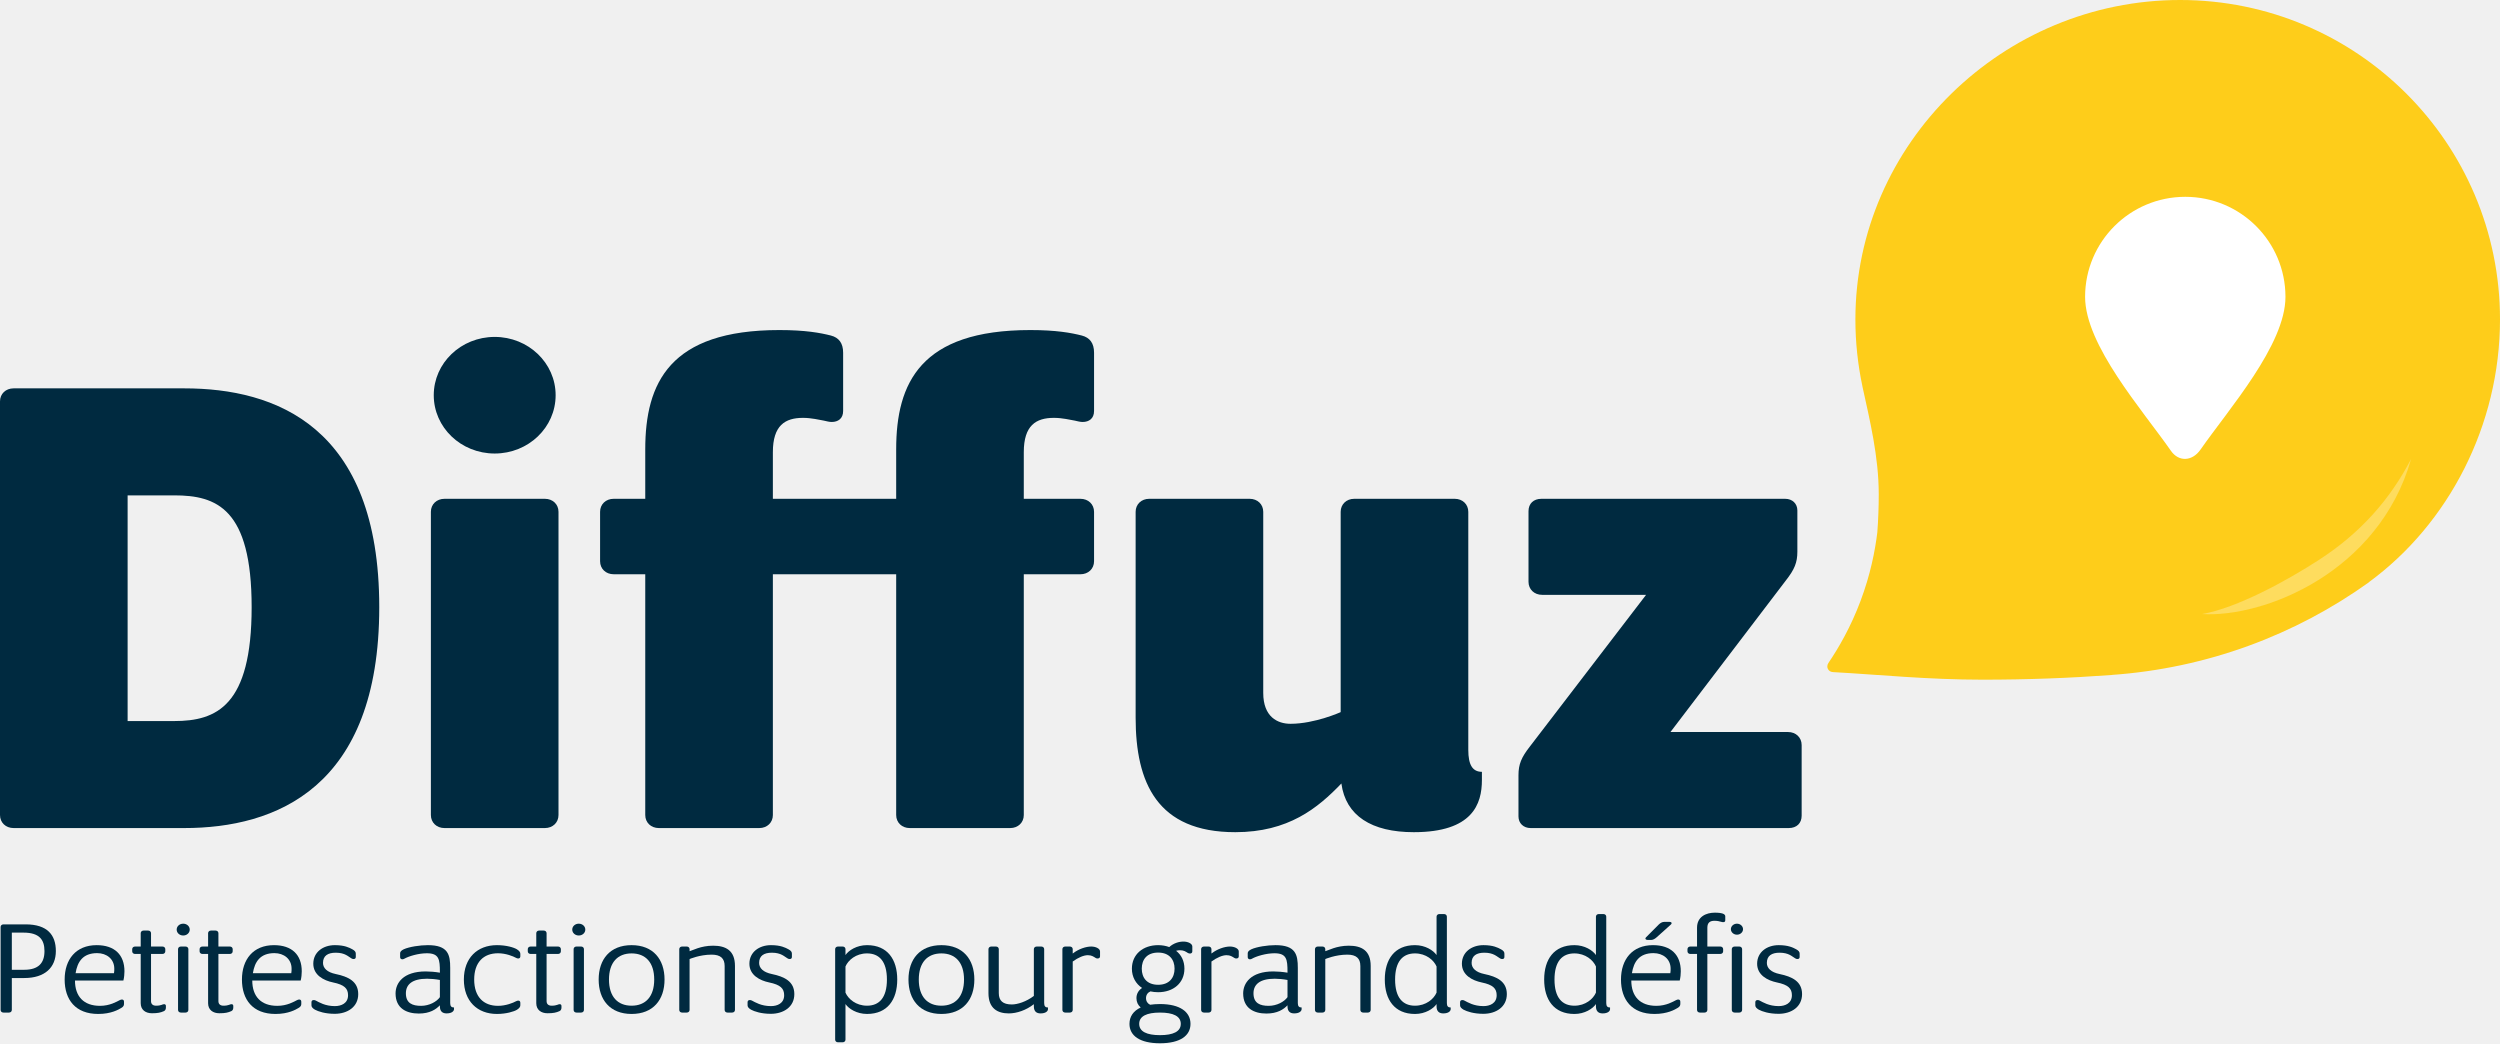
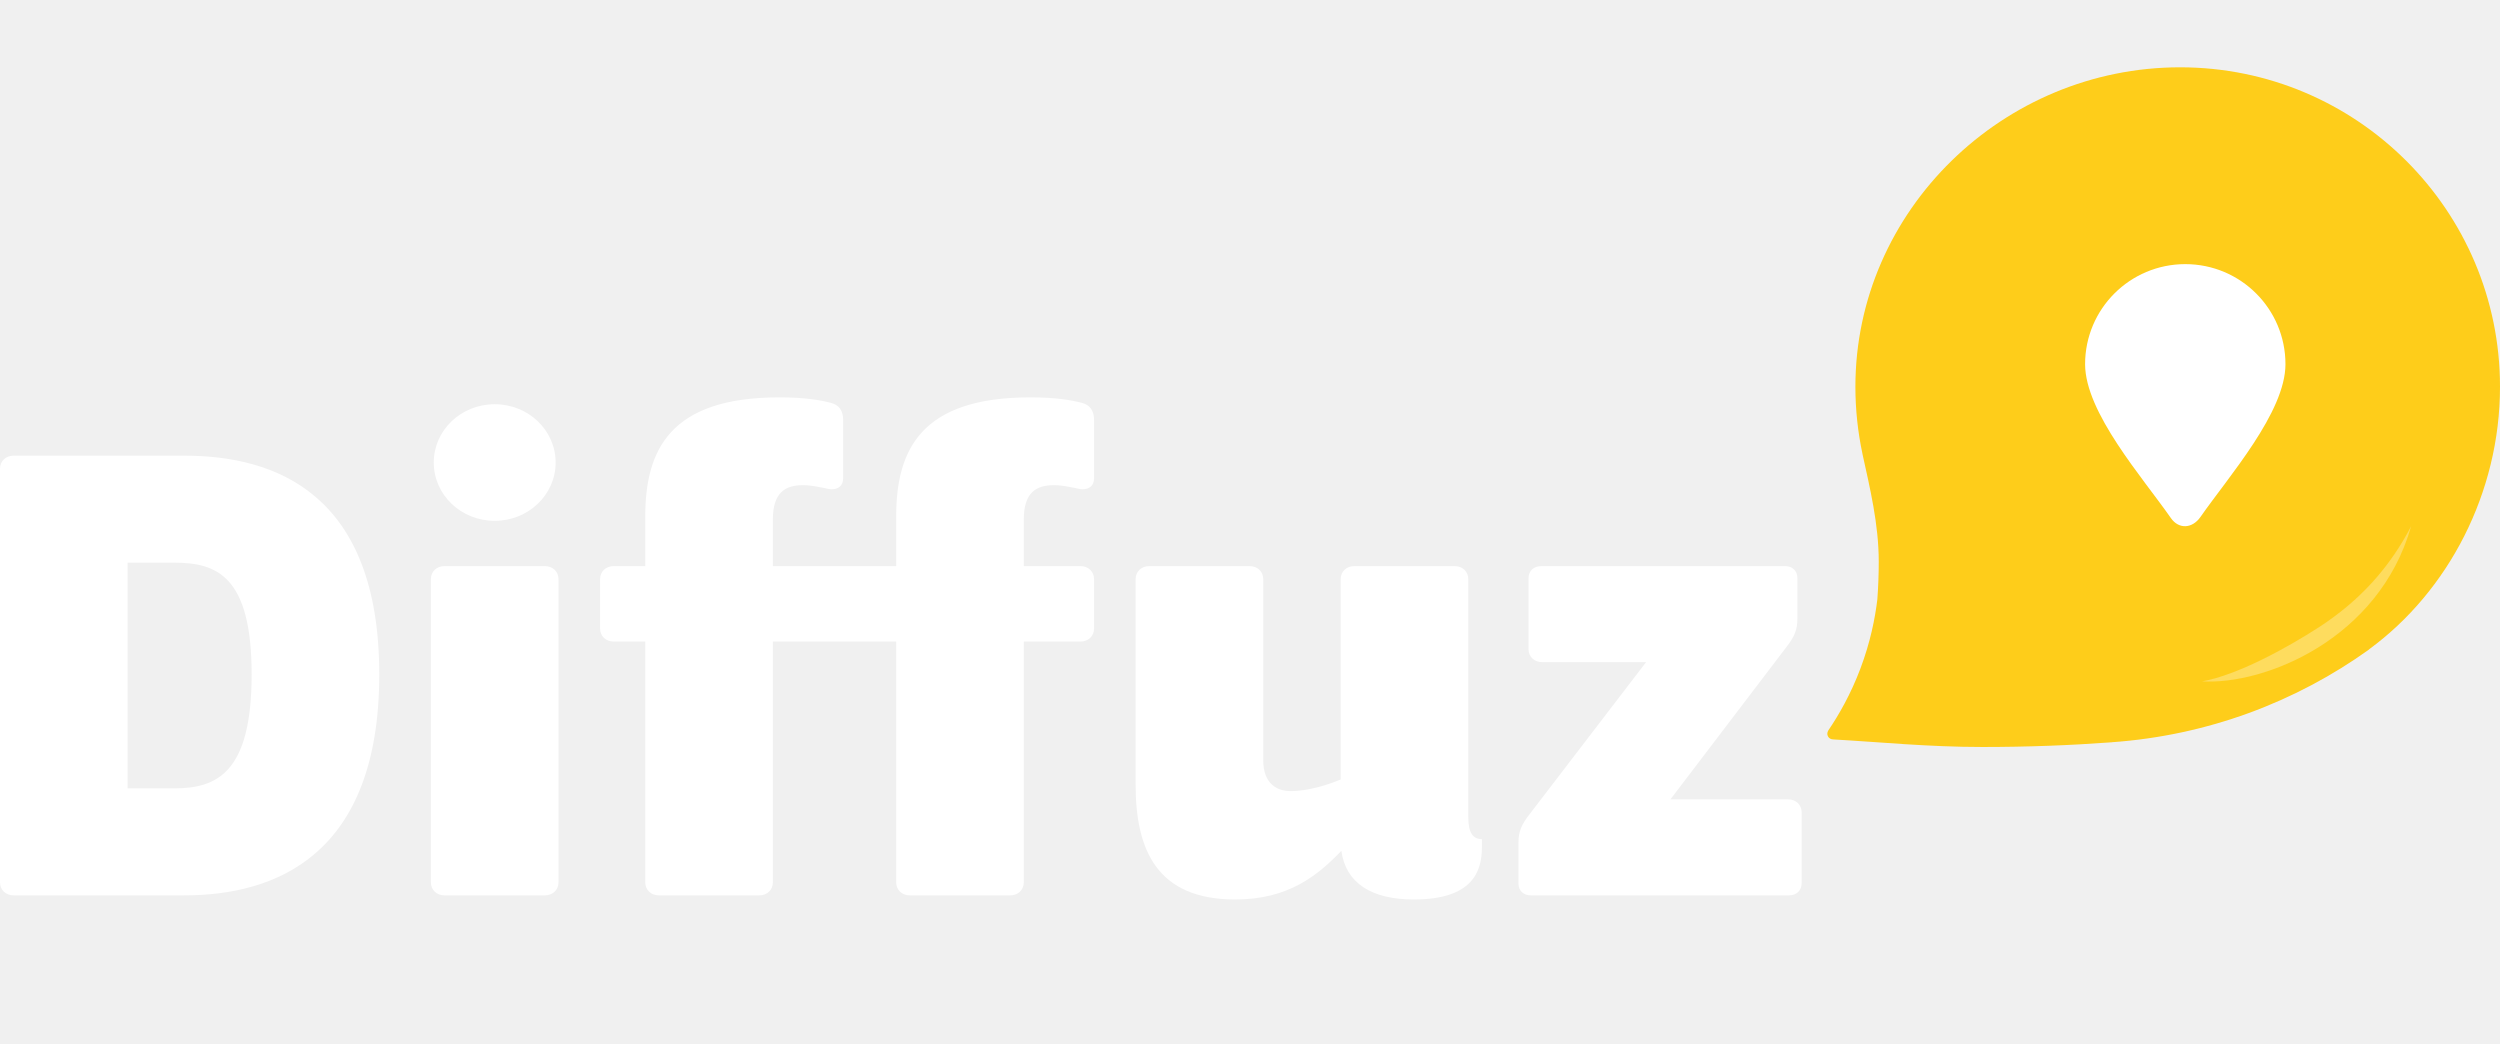
<svg xmlns="http://www.w3.org/2000/svg" xmlns:xlink="http://www.w3.org/1999/xlink" version="1.1" id="Calque_1" x="0px" y="0px" width="520px" height="217px" viewBox="0 0 520 217" enable-background="new 0 0 520 217" xml:space="preserve">
-   <g>
-     <g>
-       <path fill="#FECD1A" d="M520,66.448C520,29.75,490.209,0,453.461,0c-36.75,0-67.539,29.75-67.539,66.448    c0,4.776,0.51,9.434,1.467,13.923l-0.006,0.003c1.561,7.122,3.396,14.658,3.396,22.455c0,2.648-0.102,5.263-0.291,7.844    c-0.467,3.885-1.439,8.863-3.516,14.375c-2.008,5.329-4.473,9.627-6.697,12.904l0.008-0.001c-0.127,0.188-0.201,0.416-0.201,0.66    c0,0.651,0.529,1.18,1.182,1.18l0.002,0.007c9.398,0.521,19.729,1.576,31.102,1.576c9.258,0,18.271-0.339,26.926-0.981h-0.129    c19.926-1.394,38.318-8.342,53.623-19.315l-0.023-0.015C509.278,108.972,520,88.463,520,66.448" />
-       <path fill-rule="evenodd" clip-rule="evenodd" fill="#FFFFFF" d="M454.538,40.938c-11.506,0-20.838,9.317-20.838,20.81    c0,10.062,11.971,23.575,17.854,32.022c1.627,2.339,4.428,2.221,6.156-0.261c5.836-8.385,17.666-21.759,17.666-31.761    C475.375,50.254,466.047,40.938,454.538,40.938" />
-       <path fill="#002A40" d="M0,169.526V83.49c0-1.57,1.192-2.711,2.833-2.711h35.491c18.939,0,40.562,7.847,40.562,45.516    c0,37.667-21.623,45.941-40.562,45.941H2.833C1.192,172.236,0,171.096,0,169.526 M36.237,149.979    c8.798,0,16.105-3.139,16.105-23.685c0-20.547-7.307-23.258-16.105-23.258h-9.693v46.942H36.237z" />
-       <path fill="#002A40" d="M89.624,169.526v-63.065c0-1.569,1.193-2.71,2.833-2.71h20.878c1.64,0,2.833,1.141,2.833,2.71v63.065    c0,1.568-1.194,2.711-2.833,2.711H92.457C90.817,172.237,89.624,171.095,89.624,169.526 M102.896,70.078    c7.009,0,12.675,5.422,12.675,12.128s-5.667,12.127-12.675,12.127c-7.008,0-12.675-5.421-12.675-12.127    S95.888,70.078,102.896,70.078" />
-       <path fill="#002A40" d="M134.213,169.526v-50.081h-6.562c-1.641,0-2.833-1.141-2.833-2.711v-10.273    c0-1.57,1.192-2.711,2.833-2.711h6.562V93.478c0-13.839,5.07-24.826,27.886-24.826c5.369,0,8.501,0.571,10.737,1.141    c1.641,0.428,2.536,1.569,2.536,3.567v12.127c0,1.57-1.044,2.283-2.386,2.283c-0.447,0-1.044-0.143-1.641-0.285    c-0.895-0.143-2.534-0.57-4.324-0.57c-3.729,0-6.264,1.57-6.264,7.133v9.703h31.755c1.64,0,2.833,1.141,2.833,2.711v10.273    c0,1.57-1.193,2.711-2.833,2.711h-31.755v50.081c0,1.568-1.193,2.711-2.834,2.711h-20.877    C135.405,172.237,134.213,171.095,134.213,169.526" />
-       <path fill="#002A40" d="M186.405,103.75V93.478c0-13.839,5.07-24.826,27.886-24.826c5.369,0,8.5,0.57,10.736,1.141    c1.641,0.427,2.536,1.569,2.536,3.567v12.128c0,1.569-1.045,2.283-2.386,2.283c-0.447,0-1.044-0.144-1.641-0.286    c-0.895-0.143-2.535-0.57-4.324-0.57c-3.728,0-6.264,1.569-6.264,7.133v9.703h11.782c1.64,0,2.833,1.142,2.833,2.711v10.273    c0,1.57-1.194,2.711-2.833,2.711h-11.782v50.08c0,1.569-1.192,2.712-2.833,2.712h-20.877c-1.641,0-2.833-1.143-2.833-2.712v-50.08    " />
-       <path fill="#002A40" d="M236.211,149.267v-42.805c0-1.57,1.192-2.712,2.833-2.712h20.877c1.64,0,2.833,1.142,2.833,2.712v37.668    c0,4.992,2.982,6.419,5.668,6.419c5.068,0,10.438-2.425,10.438-2.425v-41.662c0-1.57,1.191-2.712,2.834-2.712h20.877    c1.641,0,2.834,1.142,2.834,2.712v49.51c0,3.139,0.895,4.566,2.832,4.566v1.712c0,4.992-1.938,10.844-14.166,10.844    c-8.799,0-14.168-3.425-15.063-10.131c-4.92,5.138-11.033,10.131-22.069,10.131C240.684,173.094,236.211,162.82,236.211,149.267" />
-       <path fill="#002A40" d="M315.842,169.813v-8.561c0-2.283,0.598-3.712,2.387-5.995l24.156-31.53h-21.621    c-1.641,0-2.834-1.142-2.834-2.713v-14.695c0-1.569,1.043-2.568,2.684-2.568h50.703c1.49,0,2.535,0.999,2.535,2.425v8.561    c0,2.282-0.598,3.71-2.387,5.992l-24.01,31.532h24.457c1.641,0,2.832,1.142,2.832,2.712v14.694c0,1.57-1.043,2.569-2.682,2.569    h-53.686C316.885,172.237,315.842,171.238,315.842,169.813" />
-       <path fill="#002A40" d="M0.125,210.072v-17.261c0-0.314,0.252-0.543,0.599-0.543h4.61c4.515,0,6.283,2.203,6.283,5.552    c0,3.407-2.272,5.611-6.567,5.611H2.46v6.641c0,0.314-0.252,0.544-0.6,0.544H0.724C0.377,210.616,0.125,210.387,0.125,210.072     M5.018,201.714c3,0,4.232-1.403,4.232-3.894c0-2.375-1.074-3.835-4.357-3.835H2.46v7.729H5.018z" />
-       <path fill="#002A40" d="M13.448,203.746c0-4.18,2.336-7.154,6.662-7.154c3.725,0,5.777,2.002,5.777,5.438    c0,0.572-0.063,1.287-0.221,1.917H15.596c0,3.292,1.8,5.268,5.209,5.268c2.052,0,3.505-0.888,4.072-1.174    c0.159-0.086,0.349-0.144,0.475-0.144c0.284,0,0.441,0.172,0.441,0.458v0.43c0,0.344-0.094,0.601-0.599,0.887    c-0.537,0.314-2.052,1.231-4.768,1.231C15.689,210.902,13.448,207.925,13.448,203.746 M23.709,202.429    c0.063-0.343,0.063-0.658,0.063-0.944c0-2.003-1.578-3.234-3.568-3.234c-2.967,0-4.104,1.804-4.483,4.179H23.709z" />
-       <path fill="#002A40" d="M29.266,208.669v-10.245h-1.167c-0.348,0-0.601-0.231-0.601-0.546v-0.458c0-0.314,0.253-0.543,0.601-0.543    h1.167v-2.775c0-0.317,0.253-0.546,0.601-0.546h0.947c0.347,0,0.6,0.229,0.6,0.546v2.775h2.368c0.348,0,0.6,0.229,0.6,0.543v0.458    c0,0.314-0.252,0.546-0.6,0.546h-2.368v9.816c0,0.63,0.41,0.945,1.042,0.945c0.6,0,0.884-0.087,1.168-0.173    c0.158-0.058,0.316-0.143,0.505-0.143c0.252,0,0.379,0.143,0.379,0.372v0.344c0,0.371-0.159,0.63-0.442,0.744    c-0.663,0.286-1.231,0.429-2.462,0.429C30.307,210.759,29.266,210.072,29.266,208.669" />
-       <path fill="#002A40" d="M36.749,193.355c0-0.688,0.6-1.23,1.358-1.23c0.758,0,1.358,0.543,1.358,1.23s-0.6,1.23-1.358,1.23    C37.348,194.586,36.749,194.043,36.749,193.355 M37.033,210.072V197.42c0-0.314,0.252-0.542,0.6-0.542h0.947    c0.347,0,0.6,0.228,0.6,0.542v12.652c0,0.314-0.253,0.544-0.6,0.544h-0.947C37.285,210.616,37.033,210.387,37.033,210.072" />
-       <path fill="#002A40" d="M43.284,208.669v-10.245h-1.168c-0.347,0-0.6-0.231-0.6-0.546v-0.458c0-0.314,0.253-0.543,0.6-0.543h1.168    v-2.775c0-0.317,0.252-0.546,0.6-0.546h0.947c0.346,0,0.599,0.229,0.599,0.546v2.775h2.369c0.348,0,0.6,0.229,0.6,0.543v0.458    c0,0.314-0.252,0.546-0.6,0.546h-2.369v9.816c0,0.63,0.411,0.945,1.042,0.945c0.6,0,0.884-0.087,1.168-0.173    c0.158-0.058,0.315-0.143,0.505-0.143c0.252,0,0.378,0.143,0.378,0.372v0.344c0,0.371-0.158,0.63-0.441,0.744    c-0.663,0.286-1.232,0.429-2.463,0.429C44.326,210.759,43.284,210.072,43.284,208.669" />
-       <path fill="#002A40" d="M50.325,203.746c0-4.18,2.335-7.154,6.662-7.154c3.726,0,5.778,2.002,5.778,5.438    c0,0.572-0.063,1.287-0.222,1.917H52.472c0,3.292,1.8,5.268,5.21,5.268c2.051,0,3.504-0.888,4.072-1.174    c0.158-0.086,0.348-0.144,0.474-0.144c0.284,0,0.441,0.172,0.441,0.458v0.43c0,0.344-0.095,0.601-0.6,0.887    c-0.537,0.314-2.053,1.231-4.768,1.231C52.567,210.902,50.325,207.925,50.325,203.746 M60.586,202.429    c0.063-0.343,0.063-0.658,0.063-0.944c0-2.003-1.579-3.234-3.567-3.234c-2.968,0-4.104,1.804-4.484,4.179H60.586z" />
-       <path fill="#002A40" d="M65.511,210.015c-0.442-0.258-0.727-0.544-0.727-0.887v-0.658c0-0.287,0.159-0.459,0.475-0.459    c0.158,0,0.284,0.03,0.441,0.115c0.664,0.344,1.927,1.145,3.948,1.145c1.326,0,2.747-0.572,2.747-2.261    c0-1.402-0.758-2.176-3.126-2.663c-1.927-0.4-4.104-1.517-4.104-3.893c0-2.403,2.021-3.863,4.484-3.863    c2.021,0,2.999,0.515,3.63,0.857c0.537,0.287,0.726,0.545,0.726,0.917v0.659c0,0.285-0.125,0.457-0.473,0.457    c-0.189,0-0.284-0.058-0.442-0.144c-0.632-0.344-1.294-1.174-3.252-1.174c-1.642,0-2.652,0.631-2.652,2.118    c0,1.088,0.853,1.947,2.652,2.319c2.62,0.543,4.673,1.546,4.673,4.179c0,2.662-2.241,4.094-4.894,4.094    C67.627,210.874,66.206,210.387,65.511,210.015" />
-       <path fill="#002A40" d="M82.277,206.639c0-2.118,1.546-4.582,6.284-4.582c0.789,0,1.925,0.086,2.936,0.26v-0.145    c0-2.605-0.157-3.893-2.715-3.893c-1.769,0-3.789,0.63-4.642,1.116c-0.158,0.086-0.284,0.143-0.443,0.143    c-0.283,0-0.473-0.171-0.473-0.457v-0.802c0-0.315,0.221-0.572,0.758-0.831c1.137-0.515,3.348-0.857,5.02-0.857    c4.2,0,4.642,1.975,4.642,4.722v7.328c0,0.659,0.253,0.917,0.789,0.917v0.343c0,0.401-0.441,0.887-1.547,0.887    c-0.789,0-1.39-0.372-1.39-1.46v-0.229c-0.82,0.858-2.084,1.718-4.389,1.718C84.582,210.816,82.277,209.758,82.277,206.639     M91.496,207.41v-3.578c-0.916-0.172-1.957-0.258-2.652-0.258c-3.157,0-4.42,1.231-4.42,3.034c0,2.09,1.389,2.606,3.158,2.606    C89.287,209.215,90.833,208.354,91.496,207.41" />
-       <path fill="#002A40" d="M96.484,203.746c0-4.466,2.778-7.155,6.883-7.155c1.958,0,3.536,0.486,4.137,0.858    c0.474,0.286,0.726,0.602,0.726,0.944v0.515c0,0.287-0.158,0.458-0.442,0.458c-0.157,0-0.316-0.057-0.474-0.143    c-0.568-0.315-2.084-0.943-3.725-0.943c-3.031,0-4.958,1.888-4.958,5.466s1.926,5.468,4.958,5.468c1.641,0,3.157-0.63,3.725-0.945    c0.158-0.086,0.348-0.142,0.474-0.142c0.284,0,0.442,0.17,0.442,0.457v0.515c0,0.344-0.252,0.658-0.726,0.944    c-0.568,0.344-2.178,0.859-4.137,0.859C99.263,210.902,96.484,208.212,96.484,203.746" />
-       <path fill="#002A40" d="M111.545,208.669v-10.245h-1.168c-0.348,0-0.6-0.231-0.6-0.546v-0.458c0-0.314,0.252-0.543,0.6-0.543    h1.168v-2.775c0-0.317,0.252-0.546,0.6-0.546h0.947c0.346,0,0.599,0.229,0.599,0.546v2.775h2.369c0.348,0,0.6,0.229,0.6,0.543    v0.458c0,0.314-0.252,0.546-0.6,0.546h-2.369v9.816c0,0.63,0.412,0.945,1.043,0.945c0.6,0,0.884-0.087,1.168-0.173    c0.158-0.058,0.315-0.143,0.505-0.143c0.252,0,0.378,0.143,0.378,0.372v0.344c0,0.371-0.158,0.63-0.441,0.744    c-0.663,0.286-1.232,0.429-2.464,0.429C112.586,210.759,111.545,210.072,111.545,208.669" />
-       <path fill="#002A40" d="M119.027,193.355c0-0.688,0.6-1.23,1.358-1.23c0.757,0,1.358,0.543,1.358,1.23s-0.601,1.23-1.358,1.23    C119.627,194.586,119.027,194.043,119.027,193.355 M119.312,210.072V197.42c0-0.314,0.253-0.542,0.6-0.542h0.947    c0.348,0,0.601,0.228,0.601,0.542v12.652c0,0.314-0.253,0.544-0.601,0.544h-0.947    C119.564,210.616,119.312,210.387,119.312,210.072" />
-       <path fill="#002A40" d="M124.521,203.746c0-4.208,2.368-7.155,6.851-7.155c4.484,0,6.852,2.947,6.852,7.155    s-2.368,7.156-6.852,7.156C126.889,210.902,124.521,207.954,124.521,203.746 M136.077,203.746c0-3.549-1.799-5.438-4.705-5.438    c-2.904,0-4.704,1.89-4.704,5.438c0,3.551,1.8,5.438,4.704,5.438C134.277,209.185,136.077,207.297,136.077,203.746" />
-       <path fill="#002A40" d="M141.286,210.072V197.42c0-0.314,0.253-0.542,0.6-0.542h0.947c0.347,0,0.6,0.228,0.6,0.542v0.43    c0.599-0.143,2.305-1.146,4.894-1.146c2.652,0,4.546,1.003,4.546,4.209v9.159c0,0.314-0.252,0.544-0.6,0.544h-0.947    c-0.348,0-0.6-0.229-0.6-0.544v-9.131c0-1.604-0.852-2.376-2.715-2.376c-2.463,0-4.578,0.916-4.578,0.916v10.591    c0,0.314-0.253,0.544-0.6,0.544h-0.947C141.539,210.616,141.286,210.387,141.286,210.072" />
-       <path fill="#002A40" d="M156.22,210.015c-0.441-0.258-0.726-0.544-0.726-0.887v-0.658c0-0.287,0.158-0.459,0.474-0.459    c0.158,0,0.285,0.03,0.442,0.115c0.664,0.344,1.927,1.145,3.947,1.145c1.326,0,2.747-0.572,2.747-2.261    c0-1.402-0.758-2.176-3.125-2.663c-1.927-0.4-4.105-1.517-4.105-3.893c0-2.403,2.021-3.863,4.484-3.863    c2.021,0,3,0.515,3.631,0.857c0.536,0.287,0.726,0.545,0.726,0.917v0.659c0,0.285-0.127,0.457-0.473,0.457    c-0.189,0-0.285-0.058-0.443-0.144c-0.631-0.344-1.294-1.174-3.251-1.174c-1.642,0-2.652,0.631-2.652,2.118    c0,1.088,0.852,1.947,2.652,2.319c2.621,0.543,4.673,1.546,4.673,4.179c0,2.662-2.242,4.094-4.894,4.094    C158.336,210.874,156.915,210.387,156.22,210.015" />
-       <path fill="#002A40" d="M173.712,216.255V197.42c0-0.314,0.253-0.543,0.6-0.543h0.947c0.348,0,0.601,0.229,0.601,0.543v1.232    c0.663-0.975,2.335-2.062,4.482-2.062c4.263,0,6.284,2.977,6.284,7.155s-2.021,7.156-6.284,7.156    c-2.147,0-3.819-1.088-4.482-2.061v7.413c0,0.314-0.253,0.544-0.601,0.544h-0.947    C173.965,216.799,173.712,216.569,173.712,216.255 M184.479,203.746c0-3.836-1.642-5.438-4.137-5.438    c-2.305,0-3.915,1.402-4.482,2.719v5.439c0.568,1.316,2.178,2.719,4.482,2.719C182.837,209.185,184.479,207.582,184.479,203.746" />
-       <path fill="#002A40" d="M188.962,203.746c0-4.208,2.368-7.155,6.851-7.155c4.484,0,6.852,2.947,6.852,7.155    s-2.368,7.156-6.852,7.156C191.33,210.902,188.962,207.954,188.962,203.746 M200.517,203.746c0-3.549-1.799-5.438-4.705-5.438    c-2.904,0-4.704,1.89-4.704,5.438c0,3.551,1.8,5.438,4.704,5.438C198.718,209.185,200.517,207.297,200.517,203.746" />
-       <path fill="#002A40" d="M205.6,206.58v-9.16c0-0.314,0.253-0.542,0.601-0.542h0.947c0.347,0,0.601,0.228,0.601,0.542v9.132    c0,1.603,0.851,2.376,2.715,2.376c1.168,0,3-0.573,4.578-1.775v-9.732c0-0.314,0.252-0.542,0.6-0.542h0.946    c0.348,0,0.601,0.228,0.601,0.542v11.221c0,0.659,0.252,0.917,0.79,0.917v0.343c0,0.401-0.442,0.887-1.548,0.887    c-0.789,0-1.389-0.372-1.389-1.46v-0.457c-1.61,1.26-3.567,1.917-5.21,1.917C207.527,210.787,205.6,209.786,205.6,206.58" />
-       <path fill="#002A40" d="M220.977,210.072V197.42c0-0.314,0.252-0.542,0.6-0.542h0.947c0.347,0,0.601,0.228,0.601,0.542v0.916    c1.2-0.944,2.746-1.458,3.852-1.458c0.885,0,1.832,0.399,1.832,1.029v1.001c0,0.286-0.189,0.458-0.505,0.458    c-0.158,0-0.285-0.028-0.41-0.114c-0.474-0.286-0.821-0.572-1.642-0.572c-0.821,0-1.99,0.486-3.125,1.316v10.076    c0,0.314-0.253,0.544-0.601,0.544h-0.947C221.229,210.616,220.977,210.387,220.977,210.072" />
-       <path fill="#002A40" d="M246.171,195.846c0.883,0,1.832,0.401,1.832,1.031v1.001c0,0.286-0.19,0.458-0.474,0.458    c-0.157,0-0.285-0.028-0.442-0.113c-0.474-0.287-0.821-0.573-1.642-0.573c-0.284,0-0.537,0.029-0.821,0.115    c1.105,0.857,1.736,2.146,1.736,3.72c0,2.978-2.305,4.895-5.463,4.895c-0.567,0-1.104-0.056-1.61-0.171    c-0.536,0.229-0.916,0.716-0.916,1.403c0,0.657,0.348,1.145,0.853,1.374c0.631-0.086,1.294-0.144,2.052-0.144    c4.199,0,6.347,1.659,6.347,4.121c0,2.463-2.147,4.037-6.347,4.037c-4.2,0-6.347-1.574-6.347-4.037    c0-1.487,0.789-2.689,2.337-3.405c-0.569-0.487-0.885-1.146-0.885-1.946c0-0.889,0.412-1.604,1.169-2.118    c-1.294-0.86-2.115-2.263-2.115-4.009c0-2.976,2.305-4.894,5.461-4.894c0.821,0,1.611,0.143,2.306,0.399    C244.088,196.189,245.192,195.846,246.171,195.846 M245.603,212.963c0-1.603-1.578-2.347-4.325-2.347    c-2.747,0-4.326,0.744-4.326,2.347c0,1.604,1.579,2.348,4.326,2.348C244.024,215.311,245.603,214.566,245.603,212.963     M244.309,201.484c0-1.86-1.073-3.348-3.411-3.348c-2.367,0-3.41,1.487-3.41,3.348c0,1.861,1.042,3.35,3.41,3.35    C243.235,204.834,244.309,203.346,244.309,201.484" />
-       <path fill="#002A40" d="M249.833,210.072V197.42c0-0.314,0.252-0.542,0.6-0.542h0.947c0.347,0,0.6,0.228,0.6,0.542v0.916    c1.2-0.944,2.746-1.458,3.852-1.458c0.885,0,1.832,0.399,1.832,1.029v1.001c0,0.286-0.189,0.458-0.505,0.458    c-0.158,0-0.285-0.028-0.41-0.114c-0.474-0.286-0.821-0.572-1.642-0.572s-1.989,0.486-3.125,1.316v10.076    c0,0.314-0.253,0.544-0.6,0.544h-0.947C250.086,210.616,249.833,210.387,249.833,210.072" />
-       <path fill="#002A40" d="M258.579,206.639c0-2.118,1.546-4.582,6.285-4.582c0.789,0,1.924,0.086,2.936,0.26v-0.145    c0-2.605-0.158-3.893-2.715-3.893c-1.768,0-3.789,0.63-4.643,1.116c-0.156,0.086-0.283,0.143-0.442,0.143    c-0.284,0-0.474-0.171-0.474-0.457v-0.802c0-0.315,0.221-0.572,0.76-0.831c1.135-0.515,3.346-0.857,5.018-0.857    c4.201,0,4.643,1.975,4.643,4.722v7.328c0,0.659,0.252,0.917,0.789,0.917v0.343c0,0.401-0.443,0.887-1.547,0.887    c-0.789,0-1.389-0.372-1.389-1.46v-0.229c-0.822,0.858-2.084,1.718-4.389,1.718C260.883,210.816,258.579,209.758,258.579,206.639     M267.799,207.41v-3.578c-0.916-0.172-1.957-0.258-2.652-0.258c-3.156,0-4.422,1.231-4.422,3.034c0,2.09,1.393,2.606,3.158,2.606    C265.588,209.215,267.135,208.354,267.799,207.41" />
-       <path fill="#002A40" d="M273.512,210.072V197.42c0-0.314,0.254-0.542,0.602-0.542h0.947c0.346,0,0.6,0.228,0.6,0.542v0.43    c0.6-0.143,2.305-1.146,4.893-1.146c2.654,0,4.549,1.003,4.549,4.209v9.159c0,0.314-0.254,0.544-0.602,0.544h-0.947    c-0.346,0-0.6-0.229-0.6-0.544v-9.131c0-1.604-0.852-2.376-2.715-2.376c-2.463,0-4.578,0.916-4.578,0.916v10.591    c0,0.314-0.254,0.544-0.6,0.544h-0.947C273.766,210.616,273.512,210.387,273.512,210.072" />
-       <path fill="#002A40" d="M288.038,203.746c0-4.18,2.02-7.155,6.281-7.155c2.148,0,3.82,1.087,4.484,2.061v-7.986    c0-0.315,0.252-0.544,0.602-0.544h0.945c0.348,0,0.6,0.229,0.6,0.544v17.976c0,0.658,0.252,0.917,0.791,0.917v0.343    c0,0.401-0.443,0.887-1.547,0.887c-0.789,0-1.391-0.372-1.391-1.46v-0.485c-0.664,0.973-2.336,2.061-4.484,2.061    C290.057,210.902,288.038,207.925,288.038,203.746 M298.803,206.465v-5.438c-0.568-1.315-2.178-2.719-4.484-2.719    c-2.494,0-4.137,1.603-4.137,5.438s1.643,5.439,4.137,5.439C296.625,209.186,298.235,207.782,298.803,206.465" />
-       <path fill="#002A40" d="M304.422,210.015c-0.441-0.258-0.727-0.544-0.727-0.887v-0.658c0-0.287,0.158-0.459,0.475-0.459    c0.158,0,0.283,0.03,0.441,0.115c0.664,0.344,1.926,1.145,3.947,1.145c1.326,0,2.748-0.572,2.748-2.261    c0-1.402-0.76-2.176-3.127-2.663c-1.926-0.4-4.105-1.517-4.105-3.893c0-2.403,2.021-3.863,4.484-3.863    c2.021,0,3,0.515,3.631,0.857c0.537,0.287,0.727,0.545,0.727,0.917v0.659c0,0.285-0.127,0.457-0.475,0.457    c-0.189,0-0.283-0.058-0.441-0.144c-0.633-0.344-1.295-1.174-3.252-1.174c-1.641,0-2.652,0.631-2.652,2.118    c0,1.088,0.852,1.947,2.652,2.319c2.619,0.543,4.674,1.546,4.674,4.179c0,2.662-2.242,4.094-4.896,4.094    C306.538,210.874,305.118,210.387,304.422,210.015" />
-       <path fill="#002A40" d="M321.188,203.746c0-4.18,2.021-7.155,6.285-7.155c2.146,0,3.818,1.087,4.482,2.061v-7.986    c0-0.315,0.252-0.544,0.602-0.544h0.945c0.348,0,0.6,0.229,0.6,0.544v17.976c0,0.658,0.252,0.917,0.789,0.917v0.343    c0,0.401-0.441,0.887-1.547,0.887c-0.787,0-1.389-0.372-1.389-1.46v-0.485c-0.664,0.973-2.336,2.061-4.482,2.061    C323.209,210.902,321.188,207.925,321.188,203.746 M331.956,206.465v-5.438c-0.568-1.315-2.18-2.719-4.482-2.719    c-2.494,0-4.139,1.603-4.139,5.438s1.645,5.439,4.139,5.439C329.776,209.186,331.387,207.782,331.956,206.465" />
-       <path fill="#002A40" d="M337.165,203.746c0-4.18,2.338-7.155,6.662-7.155c3.725,0,5.777,2.003,5.777,5.438    c0,0.572-0.063,1.287-0.221,1.917h-10.072c0,3.293,1.801,5.268,5.209,5.268c2.055,0,3.506-0.888,4.074-1.174    c0.158-0.086,0.348-0.144,0.473-0.144c0.285,0,0.441,0.172,0.441,0.458v0.43c0,0.344-0.094,0.601-0.598,0.887    c-0.537,0.314-2.053,1.231-4.768,1.231C339.405,210.902,337.165,207.925,337.165,203.746 M347.426,202.429    c0.063-0.342,0.063-0.658,0.063-0.944c0-2.003-1.578-3.234-3.568-3.234c-2.967,0-4.104,1.804-4.482,4.179H347.426z     M342.69,195.503c-0.348,0-0.631-0.229-0.285-0.573l2.621-2.633c0.348-0.345,0.76-0.544,1.105-0.544h1.168    c0.348,0,0.57,0.257,0.221,0.571l-2.936,2.634c-0.348,0.316-0.758,0.545-1.105,0.545H342.69z" />
-       <path fill="#002A40" d="M352.983,210.072v-11.649h-1.389c-0.348,0-0.6-0.23-0.6-0.545v-0.458c0-0.314,0.252-0.542,0.6-0.542h1.389    v-3.923c0-2.262,1.861-3.121,3.693-3.121c0.885,0,1.326,0.087,1.674,0.201c0.316,0.114,0.506,0.314,0.506,0.544v0.83    c0,0.257-0.125,0.401-0.412,0.401c-0.158,0-0.314-0.029-0.504-0.086c-0.348-0.086-0.662-0.201-1.326-0.201    c-0.854,0-1.484,0.315-1.484,1.432v3.923h2.684c0.348,0,0.6,0.228,0.6,0.542v0.458c0,0.314-0.252,0.545-0.6,0.545h-2.684v11.649    c0,0.314-0.252,0.544-0.598,0.544h-0.949C353.235,210.616,352.983,210.387,352.983,210.072 M360.024,193.27    c0-0.628,0.568-1.145,1.262-1.145c0.695,0,1.264,0.517,1.264,1.145c0,0.63-0.568,1.146-1.264,1.146    C360.592,194.415,360.024,193.899,360.024,193.27 M360.213,210.072V197.42c0-0.314,0.252-0.542,0.6-0.542h0.947    c0.348,0,0.6,0.228,0.6,0.542v12.652c0,0.314-0.252,0.544-0.6,0.544h-0.947C360.465,210.616,360.213,210.387,360.213,210.072" />
-       <path fill="#002A40" d="M365.833,210.015c-0.441-0.258-0.727-0.544-0.727-0.887v-0.658c0-0.287,0.158-0.459,0.475-0.459    c0.156,0,0.283,0.03,0.441,0.115c0.664,0.344,1.926,1.145,3.947,1.145c1.326,0,2.746-0.572,2.746-2.261    c0-1.402-0.758-2.176-3.127-2.663c-1.926-0.4-4.104-1.517-4.104-3.893c0-2.403,2.021-3.863,4.484-3.863    c2.02,0,3,0.515,3.631,0.857c0.535,0.287,0.727,0.545,0.727,0.917v0.659c0,0.285-0.127,0.457-0.475,0.457    c-0.189,0-0.283-0.058-0.441-0.144c-0.633-0.344-1.295-1.174-3.254-1.174c-1.639,0-2.65,0.631-2.65,2.118    c0,1.088,0.852,1.947,2.65,2.319c2.621,0.543,4.674,1.546,4.674,4.179c0,2.662-2.24,4.094-4.893,4.094    C367.948,210.874,366.526,210.387,365.833,210.015" />
-       <g opacity="0.3">
-         <g>
-           <defs>
-             <rect id="SVGID_1_" x="458.026" y="95.45" width="43.492" height="32.319" />
-           </defs>
-           <clipPath id="SVGID_2_">
-             <use xlink:href="#SVGID_1_" overflow="visible" />
-           </clipPath>
-           <path clip-path="url(#SVGID_2_)" fill="#FEFEFE" d="M482.315,116.474c-6.635,4.295-16.963,9.962-24.289,11.251      c12.9,0.777,36.793-8.672,43.492-32.275C497.104,103.952,490.94,110.893,482.315,116.474" />
-         </g>
+   <defs id="defs3885" />
+   <g id="g3880">
+     <path style="fill:#fecd1a" id="path3794" d="M 520,80.448 C 520,43.75 490.209,14 453.461,14 c -36.75,0 -67.539,29.75 -67.539,66.448 0,4.776 0.51,9.434 1.467,13.923 l -0.006,0.003 c 1.561,7.122 3.396,14.658 3.396,22.455 0,2.648 -0.102,5.263 -0.291,7.844 -0.467,3.885 -1.439,8.863 -3.516,14.375 -2.008,5.329 -4.473,9.627 -6.697,12.904 l 0.008,-0.001 c -0.127,0.188 -0.201,0.416 -0.201,0.66 0,0.651 0.529,1.18 1.182,1.18 l 0.002,0.007 c 9.398,0.521 19.729,1.576 31.102,1.576 9.258,0 18.271,-0.339 26.926,-0.981 h -0.129 c 19.926,-1.394 38.318,-8.342 53.623,-19.315 l -0.023,-0.015 C 509.278,122.972 520,102.463 520,80.448" />
+     <path style="clip-rule:evenodd;fill:#ffffff;fill-rule:evenodd" id="path3796" d="m 454.538,54.938 c -11.506,0 -20.838,9.317 -20.838,20.81 0,10.062 11.971,23.575 17.854,32.022 1.627,2.339 4.428,2.221 6.156,-0.261 5.836,-8.385 17.666,-21.759 17.666,-31.761 -10e-4,-11.494 -9.329,-20.81 -20.838,-20.81" />
+     <path style="fill:#ffffff" id="path3798" d="M 0,183.526 V 97.49 c 0,-1.57 1.192,-2.711 2.833,-2.711 h 35.491 c 18.939,0 40.562,7.847 40.562,45.516 0,37.667 -21.623,45.941 -40.562,45.941 H 2.833 C 1.192,186.236 0,185.096 0,183.526 m 36.237,-19.547 c 8.798,0 16.105,-3.139 16.105,-23.685 0,-20.547 -7.307,-23.258 -16.105,-23.258 h -9.693 v 46.942 h 9.693 z" />
+     <path style="fill:#ffffff" id="path3800" d="m 89.624,183.526 v -63.065 c 0,-1.569 1.193,-2.71 2.833,-2.71 h 20.878 c 1.64,0 2.833,1.141 2.833,2.71 v 63.065 c 0,1.568 -1.194,2.711 -2.833,2.711 H 92.457 c -1.64,0 -2.833,-1.142 -2.833,-2.711 m 13.272,-99.448 c 7.009,0 12.675,5.422 12.675,12.128 0,6.706 -5.667,12.127 -12.675,12.127 -7.008,0 -12.675,-5.421 -12.675,-12.127 0,-6.706 5.667,-12.128 12.675,-12.128" />
+     <path style="fill:#ffffff" id="path3802" d="m 134.213,183.526 v -50.081 h -6.562 c -1.641,0 -2.833,-1.141 -2.833,-2.711 v -10.273 c 0,-1.57 1.192,-2.711 2.833,-2.711 h 6.562 v -10.272 c 0,-13.839 5.07,-24.826 27.886,-24.826 5.369,0 8.501,0.571 10.737,1.141 1.641,0.428 2.536,1.569 2.536,3.567 v 12.127 c 0,1.57 -1.044,2.283 -2.386,2.283 -0.447,0 -1.044,-0.143 -1.641,-0.285 -0.895,-0.143 -2.534,-0.57 -4.324,-0.57 -3.729,0 -6.264,1.57 -6.264,7.133 v 9.703 h 31.755 c 1.64,0 2.833,1.141 2.833,2.711 v 10.273 c 0,1.57 -1.193,2.711 -2.833,2.711 h -31.755 v 50.081 c 0,1.568 -1.193,2.711 -2.834,2.711 h -20.877 c -1.641,-0.001 -2.833,-1.143 -2.833,-2.712" />
+     <path style="fill:#ffffff" id="path3804" d="m 186.405,117.75 v -10.272 c 0,-13.839 5.07,-24.826 27.886,-24.826 5.369,0 8.5,0.57 10.736,1.141 1.641,0.427 2.536,1.569 2.536,3.567 v 12.128 c 0,1.569 -1.045,2.283 -2.386,2.283 -0.447,0 -1.044,-0.144 -1.641,-0.286 -0.895,-0.143 -2.535,-0.57 -4.324,-0.57 -3.728,0 -6.264,1.569 -6.264,7.133 v 9.703 h 11.782 c 1.64,0 2.833,1.142 2.833,2.711 v 10.273 c 0,1.57 -1.194,2.711 -2.833,2.711 h -11.782 v 50.08 c 0,1.569 -1.192,2.712 -2.833,2.712 h -20.877 c -1.641,0 -2.833,-1.143 -2.833,-2.712 v -50.08" />
+     <path style="fill:#ffffff" id="path3806" d="m 236.211,163.267 v -42.805 c 0,-1.57 1.192,-2.712 2.833,-2.712 h 20.877 c 1.64,0 2.833,1.142 2.833,2.712 v 37.668 c 0,4.992 2.982,6.419 5.668,6.419 5.068,0 10.438,-2.425 10.438,-2.425 v -41.662 c 0,-1.57 1.191,-2.712 2.834,-2.712 h 20.877 c 1.641,0 2.834,1.142 2.834,2.712 v 49.51 c 0,3.139 0.895,4.566 2.832,4.566 v 1.712 c 0,4.992 -1.938,10.844 -14.166,10.844 -8.799,0 -14.168,-3.425 -15.063,-10.131 -4.92,5.138 -11.033,10.131 -22.069,10.131 -16.255,0 -20.728,-10.274 -20.728,-23.827" />
+     <path style="fill:#ffffff" id="path3808" d="m 315.842,183.813 v -8.561 c 0,-2.283 0.598,-3.712 2.387,-5.995 l 24.156,-31.53 h -21.621 c -1.641,0 -2.834,-1.142 -2.834,-2.713 v -14.695 c 0,-1.569 1.043,-2.568 2.684,-2.568 h 50.703 c 1.49,0 2.535,0.999 2.535,2.425 v 8.561 c 0,2.282 -0.598,3.71 -2.387,5.992 l -24.01,31.532 h 24.457 c 1.641,0 2.832,1.142 2.832,2.712 v 14.694 c 0,1.57 -1.043,2.569 -2.682,2.569 h -53.686 c -1.491,0.001 -2.534,-0.998 -2.534,-2.423" />
+     <g style="opacity:0.3" id="g3876" transform="translate(0,14)">
+       <g id="g3874">
+         <defs id="defs3867">
+           <rect height="32.319" width="43.492" y="95.45" x="458.026" id="SVGID_1_" />
+         </defs>
+         <clipPath id="SVGID_2_">
+           <use height="100%" width="100%" y="0" x="0" style="overflow:visible" id="use3869" overflow="visible" xlink:href="#SVGID_1_" />
+         </clipPath>
+         <path style="fill:#fefefe" id="path3872" d="m 482.315,116.474 c -6.635,4.295 -16.963,9.962 -24.289,11.251 12.9,0.777 36.793,-8.672 43.492,-32.275 -4.414,8.502 -10.578,15.443 -19.203,21.024" clip-path="url(#SVGID_2_)" />
      </g>
    </g>
  </g>
</svg>
